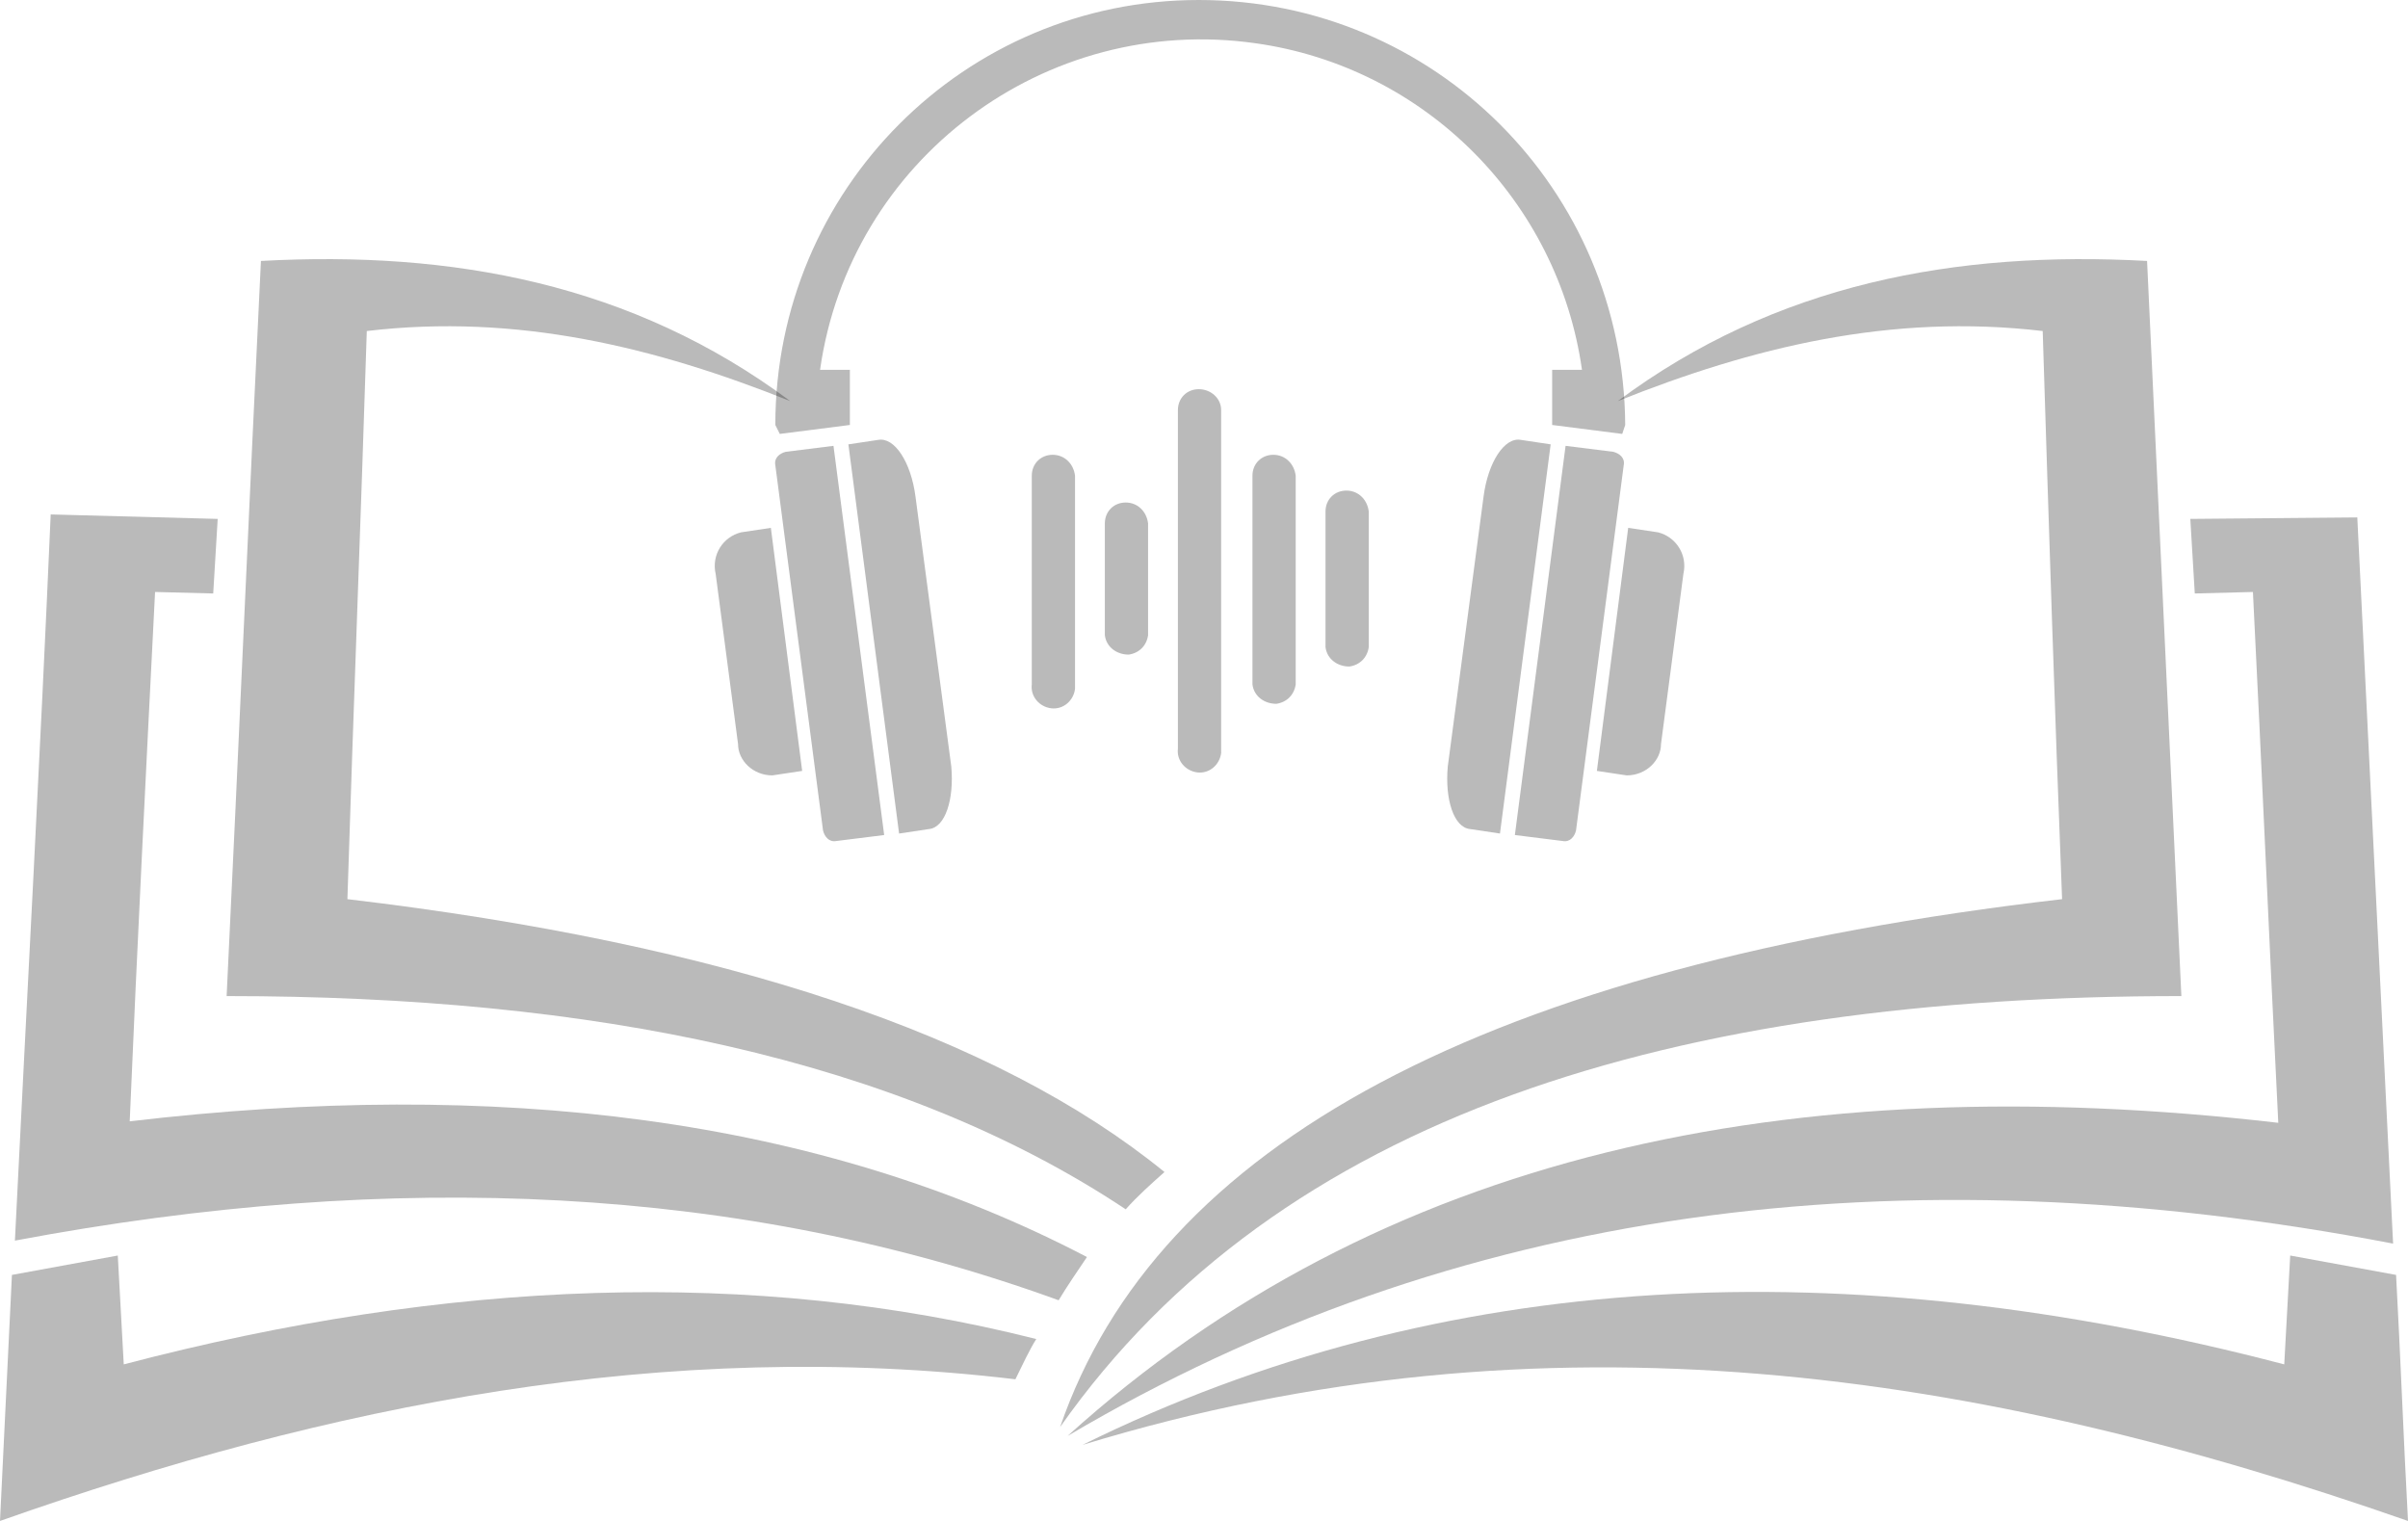
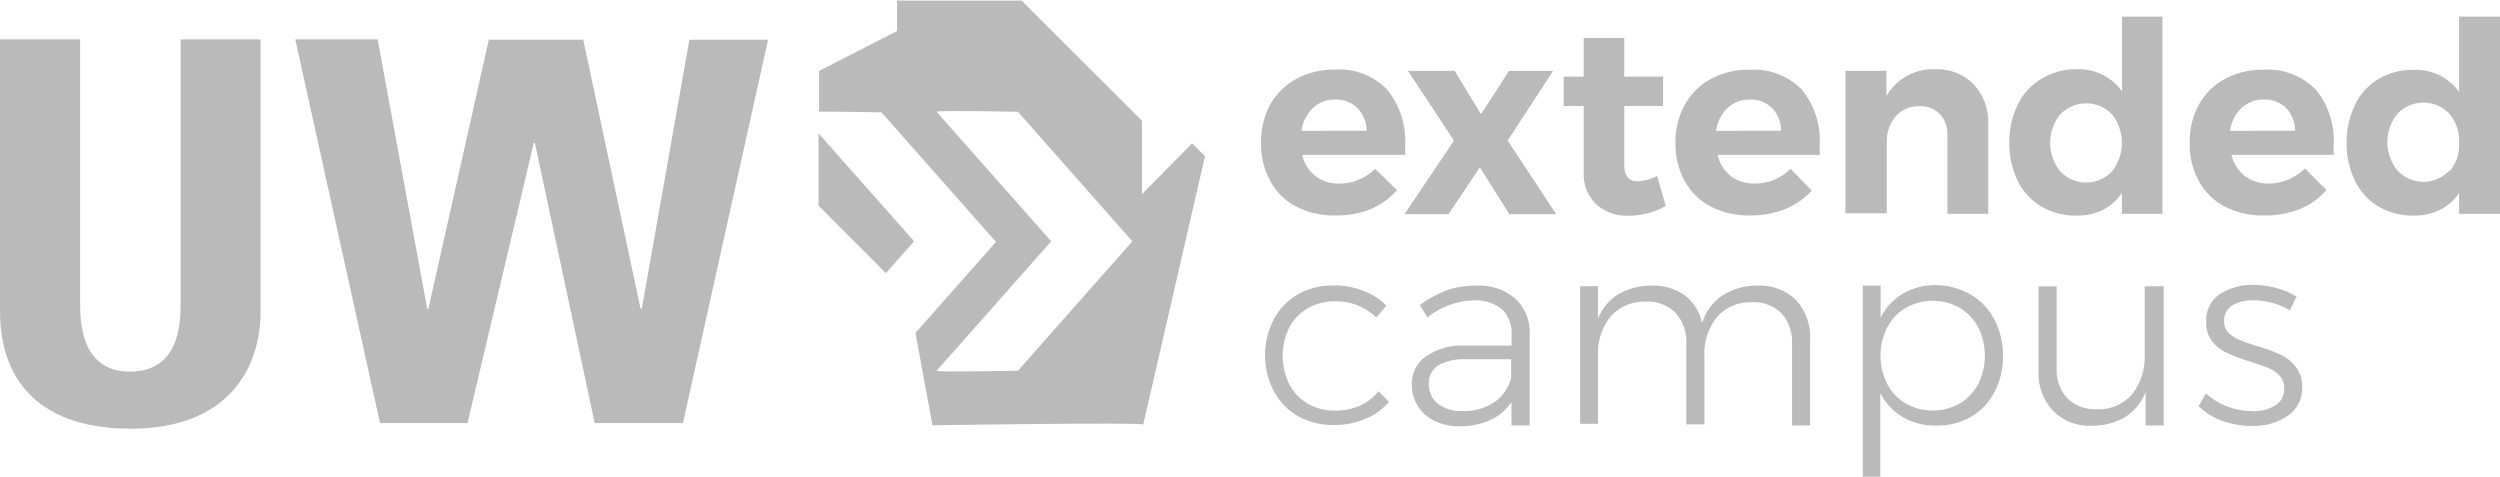
- <svg xmlns="http://www.w3.org/2000/svg" version="1.1" id="Layer_1" x="0px" y="0px" viewBox="0 0 161.5 102" style="enable-background:new 0 0 161.5 102;" xml:space="preserve">
-   <style type="text/css">
- 	.st0{opacity:0.27;}
- </style>
-   <g>
-     <path class="st0" d="M52.7,30.3c-0.4,0.1-0.8,0.4-0.7,0.9c0,0,0,0,0,0l3.2,24.5c0.1,0.4,0.4,0.8,0.9,0.7c0,0,0,0,0,0l3.2-0.4   l-3.4-26.1L52.7,30.3z" />
-     <path class="st0" d="M58.9,29.5l-2,0.3l3.4,26.1l2-0.3c1.1-0.1,1.7-2,1.5-4.2l-2.4-18.1C61.1,31,60,29.3,58.9,29.5z" />
-     <path class="st0" d="M51.8,52l2-0.3l-2.1-16.3l-2,0.3c-1.2,0.3-2,1.5-1.7,2.8l1.5,11.4C49.5,51,50.5,52,51.8,52z" />
-     <path class="st0" d="M108.2,30.3c0.4,0.1,0.8,0.4,0.7,0.9c0,0,0,0,0,0l-3.2,24.5c-0.1,0.4-0.4,0.8-0.9,0.7c0,0,0,0,0,0l-3.2-0.4   l3.4-26.1L108.2,30.3z" />
-     <path class="st0" d="M102,29.5l2,0.3l-3.4,26.1l-2-0.3c-1.1-0.1-1.7-2-1.5-4.2l2.4-18.1C99.8,31,100.9,29.3,102,29.5z" />
-     <path class="st0" d="M109.1,52l-2-0.3l2.1-16.3l2,0.3c1.2,0.3,2,1.5,1.7,2.8l-1.5,11.4C111.4,51,110.4,52,109.1,52z" />
-     <path class="st0" d="M80.4,0C64.7,0,52,12.7,52,28.5l0.3,0.6l4.7-0.6v-3.7h-2c2-14.1,15.1-23.9,29.2-21.9   c11.4,1.6,20.3,10.6,21.9,21.9h-2v3.7l4.7,0.6l0.2-0.6C108.9,12.7,96.2,0,80.4,0z" />
-     <path class="st0" d="M70.6,30.5c-0.8,0-1.4,0.6-1.4,1.4l0,0v14c-0.1,0.8,0.5,1.5,1.3,1.6c0.8,0.1,1.5-0.5,1.6-1.3   c0-0.1,0-0.2,0-0.3v-14C72,31.1,71.4,30.5,70.6,30.5z" />
-     <path class="st0" d="M75.5,33.7c-0.8,0-1.4,0.6-1.4,1.4l0,0v7.5c0.1,0.8,0.8,1.3,1.6,1.3c0.7-0.1,1.2-0.6,1.3-1.3v-7.5   C76.9,34.3,76.3,33.7,75.5,33.7z" />
-     <path class="st0" d="M80.4,26.1c-0.8,0-1.4,0.6-1.4,1.4l0,0v22.7c-0.1,0.8,0.5,1.5,1.3,1.6c0.8,0.1,1.5-0.5,1.6-1.3   c0-0.1,0-0.2,0-0.3V27.5C81.9,26.7,81.2,26.1,80.4,26.1z" />
-     <path class="st0" d="M85.4,30.5c-0.8,0-1.4,0.6-1.4,1.4l0,0v14c0.1,0.8,0.8,1.3,1.6,1.3c0.7-0.1,1.2-0.6,1.3-1.3v-14   C86.8,31.1,86.2,30.5,85.4,30.5z" />
-     <path class="st0" d="M90.3,32.9c-0.8,0-1.4,0.6-1.4,1.4l0,0v9.1c0.1,0.8,0.8,1.3,1.6,1.3c0.7-0.1,1.2-0.6,1.3-1.3v-9.1   C91.7,33.5,91.1,32.9,90.3,32.9z" />
-     <path class="st0" d="M108.5,26.9c10.6-7.9,22.7-10.1,35.5-9.4l2.3,49.3c-34,0-60.5,8-75.2,28.9c6.5-18.9,28.4-30.9,67.2-35.4   c-0.5-12.7-0.9-25.4-1.3-38.1C126.8,21,117.5,23.3,108.5,26.9z" />
-     <path class="st0" d="M146.9,34.8l0.3,5l3.9-0.1c0.6,11.9,1.1,23.7,1.7,35.6c-32.8-3.8-60.3,2.1-81.2,21   c25.9-15.3,55.5-19.3,88.9-12.9c-0.8-16.2-1.6-32.5-2.4-48.7L146.9,34.8z" />
-     <path class="st0" d="M160.7,85.5c0.3,5.5,0.5,11,0.8,16.5c-28.6-10-57.8-14.6-88.9-5.1c24.1-11.9,51.2-13.1,80.6-5.4l0.4-7.3   L160.7,85.5z" />
-     <path class="st0" d="M53,26.9C42.4,19,30.3,16.8,17.5,17.5c-0.8,16.4-1.5,32.8-2.3,49.3c24.5,0,45.1,4.2,60.3,14.3   c0.8-0.9,1.7-1.7,2.6-2.5c-11.3-9.2-29.5-15.3-54.8-18.3c0.4-12.7,0.9-25.4,1.3-38.1C34.7,21,44,23.3,53,26.9z" />
-     <path class="st0" d="M14.6,34.8l-0.3,5l-3.9-0.1C9.8,51.5,9.2,63.4,8.7,75.2c24.6-2.9,46.2-0.3,64.2,9.1c-0.6,0.9-1.3,1.9-1.9,2.9   c-21.2-7.7-44.5-8.8-70-4c0.8-16.2,1.7-32.5,2.4-48.7L14.6,34.8z" />
-     <path class="st0" d="M0.8,85.5L0,102c22.1-7.8,44.7-12.3,68.1-9.5l0,0c0.5-1,0.9-1.9,1.4-2.7c-19-4.8-39.5-4-61.2,1.7l-0.4-7.3   L0.8,85.5z" />
+ <svg xmlns="http://www.w3.org/2000/svg" viewBox="0 0 170 32.42">
+   <g opacity="0.27">
+     <path d="M94.32,20.88a5.45,5.45,0,0,1,1.23,3.77v.67h-7a2.46,2.46,0,0,0,2.5,1.95,3.4,3.4,0,0,0,2.46-1L95,27.72A4.87,4.87,0,0,1,93.23,29a6.14,6.14,0,0,1-2.36.44,5.65,5.65,0,0,1-2.73-.6,4.16,4.16,0,0,1-1.76-1.74,5.16,5.16,0,0,1-.63-2.58,5.24,5.24,0,0,1,.63-2.63,4.55,4.55,0,0,1,1.77-1.74,5.38,5.38,0,0,1,2.61-.63A4.52,4.52,0,0,1,94.32,20.88Zm-1.39,2.8a2.2,2.2,0,0,0-.62-1.54,2.05,2.05,0,0,0-1.54-.58,2.12,2.12,0,0,0-1.5.58,2.64,2.64,0,0,0-.77,1.55Z" transform="translate(0 -14.79)" />
+     <path d="M95.74,19.61h3.18l1.79,2.95,1.9-2.95h3l-3.09,4.74,3.3,5h-3.19l-2-3.18-2.13,3.18H95.51l3.36-5Z" transform="translate(0 -14.79)" />
+     <path d="M113.27,28.79a4.69,4.69,0,0,1-1.2.5,5.37,5.37,0,0,1-1.32.17,3.1,3.1,0,0,1-2.21-.78,2.84,2.84,0,0,1-.85-2.22V22h-1.36V20h1.36V17.37h2.76V20h2.64V22h-2.64v4c0,.74.3,1.12.89,1.12a3.2,3.2,0,0,0,1.35-.36Z" transform="translate(0 -14.79)" />
+     <path d="M122.52,20.88a5.44,5.44,0,0,1,1.22,3.77v.67h-6.95a2.53,2.53,0,0,0,.9,1.44,2.6,2.6,0,0,0,1.61.51,3.4,3.4,0,0,0,2.46-1l1.44,1.48A4.87,4.87,0,0,1,121.4,29a6.14,6.14,0,0,1-2.36.44,5.59,5.59,0,0,1-2.7-.6,4.26,4.26,0,0,1-1.78-1.74,5.2,5.2,0,0,1-.63-2.59,5.1,5.1,0,0,1,.65-2.62,4.42,4.42,0,0,1,1.77-1.74,5.34,5.34,0,0,1,2.6-.62A4.58,4.58,0,0,1,122.52,20.88Zm-1.4,2.8a2.2,2.2,0,0,0-.62-1.54,2,2,0,0,0-1.53-.58,2.17,2.17,0,0,0-1.51.58,2.7,2.7,0,0,0-.77,1.55Z" transform="translate(0 -14.79)" />
+     <path d="M134.2,20.51a3.76,3.76,0,0,1,1,2.71v6.11h-2.78V24a2,2,0,0,0-.51-1.46,1.84,1.84,0,0,0-1.4-.53,2.07,2.07,0,0,0-1.63.72,2.64,2.64,0,0,0-.58,1.77v4.79h-2.81V19.61h2.79v1.7a3.66,3.66,0,0,1,3.36-1.81A3.45,3.45,0,0,1,134.2,20.51Z" transform="translate(0 -14.79)" />
+     <path d="M147.05,15.92V29.33h-2.76V27.9A3.33,3.33,0,0,1,143,29.06a3.71,3.71,0,0,1-1.73.39,4.56,4.56,0,0,1-2.45-.61,4.16,4.16,0,0,1-1.61-1.74,5.9,5.9,0,0,1-.58-2.62,5.76,5.76,0,0,1,.58-2.58,4.05,4.05,0,0,1,1.59-1.74,4.42,4.42,0,0,1,2.37-.66A3.62,3.62,0,0,1,144.3,21V15.92Zm-3.44,10.53a3.12,3.12,0,0,0,0-3.89,2.43,2.43,0,0,0-3.43-.07l-.08.07a3.09,3.09,0,0,0,0,3.89,2.42,2.42,0,0,0,3.42.09Z" transform="translate(0 -14.79)" />
+     <path d="M157.47,20.88a5.44,5.44,0,0,1,1.22,3.77v.67h-6.95a2.55,2.55,0,0,0,.91,1.44,2.58,2.58,0,0,0,1.61.51,3.53,3.53,0,0,0,1.32-.26,3.73,3.73,0,0,0,1.16-.77l1.46,1.48A4.87,4.87,0,0,1,156.4,29a6.14,6.14,0,0,1-2.36.44,5.59,5.59,0,0,1-2.75-.6,4.18,4.18,0,0,1-1.77-1.74,5.15,5.15,0,0,1-.62-2.58,5.14,5.14,0,0,1,.63-2.63,4.42,4.42,0,0,1,1.77-1.74,5.36,5.36,0,0,1,2.6-.62A4.57,4.57,0,0,1,157.47,20.88Zm-1.4,2.8a2.23,2.23,0,0,0-.61-1.54,2.05,2.05,0,0,0-1.54-.58,2.17,2.17,0,0,0-1.51.58,2.7,2.7,0,0,0-.77,1.55Z" transform="translate(0 -14.79)" />
+     <path d="M170,15.92V29.33h-2.78V27.9a3.23,3.23,0,0,1-1.3,1.16,3.88,3.88,0,0,1-1.77.39,4.59,4.59,0,0,1-2.4-.61,4.08,4.08,0,0,1-1.6-1.74,5.64,5.64,0,0,1-.58-2.62,5.76,5.76,0,0,1,.58-2.58,4,4,0,0,1,1.59-1.74,4.46,4.46,0,0,1,2.36-.62,3.62,3.62,0,0,1,3.12,1.5V15.92Zm-3.44,10.53a2.75,2.75,0,0,0,.66-1.94,2.79,2.79,0,0,0-.68-2,2.43,2.43,0,0,0-3.43-.07l-.07.07a3.05,3.05,0,0,0,0,3.89,2.41,2.41,0,0,0,3.41.09l.09-.09Z" transform="translate(0 -14.79)" />
+     <path d="M90.76,35.28a3.57,3.57,0,0,0-1.83.47,3.31,3.31,0,0,0-1.26,1.31,4.36,4.36,0,0,0,0,3.86,3.27,3.27,0,0,0,1.26,1.32,3.57,3.57,0,0,0,1.83.47,4.27,4.27,0,0,0,1.69-.32,3.47,3.47,0,0,0,1.29-1l.71.73a4.26,4.26,0,0,1-1.6,1.15,5.19,5.19,0,0,1-2.13.42,4.86,4.86,0,0,1-2.42-.58,4.2,4.2,0,0,1-1.67-1.7,5.3,5.3,0,0,1,0-4.93,4.27,4.27,0,0,1,1.67-1.7,4.86,4.86,0,0,1,2.42-.58,5.4,5.4,0,0,1,2,.37,4.56,4.56,0,0,1,1.56,1l-.69.81A3.9,3.9,0,0,0,90.76,35.28Z" transform="translate(0 -14.79)" />
+     <path d="M102.78,43.72V42.13a3.54,3.54,0,0,1-1.47,1.24,5.15,5.15,0,0,1-2.08.41,3.82,3.82,0,0,1-1.69-.37A2.72,2.72,0,0,1,96,40.92,2.24,2.24,0,0,1,97,39a4.23,4.23,0,0,1,2.61-.71h3.18v-.75a2.27,2.27,0,0,0-.67-1.74,2.85,2.85,0,0,0-2-.58,5.19,5.19,0,0,0-3.06,1.16l-.51-.85a8,8,0,0,1,1.82-1,5.9,5.9,0,0,1,2-.32,3.76,3.76,0,0,1,2.65.87,3.07,3.07,0,0,1,1,2.37v6.27Zm-1.21-1.55a2.91,2.91,0,0,0,1.19-1.66V39.22H99.7a3.54,3.54,0,0,0-1.89.41,1.39,1.39,0,0,0-.65,1.26,1.67,1.67,0,0,0,.62,1.36,2.54,2.54,0,0,0,1.66.49A3.69,3.69,0,0,0,101.57,42.17Z" transform="translate(0 -14.79)" />
+     <path d="M122.15,35.21a3.77,3.77,0,0,1,.94,2.72v5.79h-1.23V38.19a2.92,2.92,0,0,0-.73-2.11,2.66,2.66,0,0,0-2-.74,3,3,0,0,0-2.37,1,3.93,3.93,0,0,0-.86,2.67v4.64h-1.23v-5.5a2.94,2.94,0,0,0-.75-2.11,2.65,2.65,0,0,0-2-.74,3.06,3.06,0,0,0-2.39,1,3.94,3.94,0,0,0-.87,2.67v4.64h-1.21V34.25h1.21v2.22a3.39,3.39,0,0,1,1.4-1.68,4.49,4.49,0,0,1,2.27-.58,3.7,3.7,0,0,1,2.25.67,3.2,3.2,0,0,1,1.16,1.88,3.49,3.49,0,0,1,1.4-1.89,4.34,4.34,0,0,1,2.38-.66A3.51,3.51,0,0,1,122.15,35.21Z" transform="translate(0 -14.79)" />
+     <path d="M134,34.82a4.14,4.14,0,0,1,1.62,1.7,5.12,5.12,0,0,1,.58,2.48,5,5,0,0,1-.58,2.46A4.16,4.16,0,0,1,134,43.15a4.58,4.58,0,0,1-2.35.58,4.3,4.3,0,0,1-2.27-.58,4,4,0,0,1-1.52-1.63v5.69h-1.19v-13h1.21v2.19a3.86,3.86,0,0,1,1.51-1.64,4.3,4.3,0,0,1,2.27-.58A4.63,4.63,0,0,1,134,34.82Zm-.74,7.41a3.43,3.43,0,0,0,1.26-1.33,4.34,4.34,0,0,0,0-3.85,3.43,3.43,0,0,0-1.26-1.33,3.75,3.75,0,0,0-3.67,0,3.43,3.43,0,0,0-1.26,1.33,4.3,4.3,0,0,0,0,3.85,3.36,3.36,0,0,0,1.26,1.33,3.73,3.73,0,0,0,3.66,0Z" transform="translate(0 -14.79)" />
+     <path d="M147.13,34.25v9.47H145.9V41.46a3.59,3.59,0,0,1-1.4,1.7,4.44,4.44,0,0,1-2.25.58,3.47,3.47,0,0,1-2.63-1,3.71,3.71,0,0,1-1-2.71V34.26h1.23v5.52a2.86,2.86,0,0,0,.73,2.1,2.72,2.72,0,0,0,2,.74,3,3,0,0,0,2.39-1,4.08,4.08,0,0,0,.87-2.69V34.26Z" transform="translate(0 -14.79)" />
+     <path d="M154.57,35.4a4.9,4.9,0,0,0-1.32-.19,2.68,2.68,0,0,0-1.46.35,1.19,1.19,0,0,0-.55,1.06,1.14,1.14,0,0,0,.3.8,2.49,2.49,0,0,0,.75.49,12.77,12.77,0,0,0,1.23.43,11.19,11.19,0,0,1,1.59.58,2.78,2.78,0,0,1,1,.81,2.13,2.13,0,0,1,.44,1.4,2.26,2.26,0,0,1-1,1.95,4.19,4.19,0,0,1-2.43.68,5.87,5.87,0,0,1-2-.35,4.29,4.29,0,0,1-1.61-1l.49-.87a4.61,4.61,0,0,0,1.45.89,4.8,4.8,0,0,0,1.71.32,2.83,2.83,0,0,0,1.56-.39,1.31,1.31,0,0,0,.61-1.16,1.23,1.23,0,0,0-.31-.86,2.08,2.08,0,0,0-.77-.53c-.3-.12-.73-.27-1.27-.44a12,12,0,0,1-1.55-.58,2.61,2.61,0,0,1-1-.78,2.06,2.06,0,0,1-.41-1.35,2.11,2.11,0,0,1,.91-1.86,4.13,4.13,0,0,1,2.32-.64,6,6,0,0,1,1.57.22,5.05,5.05,0,0,1,1.35.58l-.47.93A4.41,4.41,0,0,0,154.57,35.4Z" transform="translate(0 -14.79)" />
+     <polygon points="55.66 13.98 60.24 18.57 62.16 16.41 55.66 9.07 55.66 13.98" />
+     <path d="M81.06,24.54,77.65,28V23l-8.18-8.17H61v2.07l-5.3,2.71v2.77c1.64,0,4.24.05,4.24.05l7.79,8.81h0l-5.48,6.19,1.16,6.28s14.17-.22,14.33-.05l4.2-18.25ZM77,31.2h0L69.22,40s-5.53.11-5.53,0l7.79-8.8-7.79-8.81c0-.11,5.53,0,5.53,0Z" transform="translate(0 -14.79)" />
+     <path d="M17.72,17.47V35.94c0,3.9-2.2,8-8.84,8-6,0-8.88-3.1-8.88-8V17.47H5.45V35.58c0,3.22,1.37,4.48,3.36,4.48,2.38,0,3.47-1.58,3.47-4.48V17.47Z" transform="translate(0 -14.79)" />
+     <path d="M20.08,17.47h5.6l3.37,18.32h.08l4.11-18.3h6.42l3.9,18.3h.08l3.24-18.3h5.35L46.44,43.56h-6L36.37,24.5H36.3L31.79,43.56H25.84Z" transform="translate(0 -14.79)" />
  </g>
</svg>
